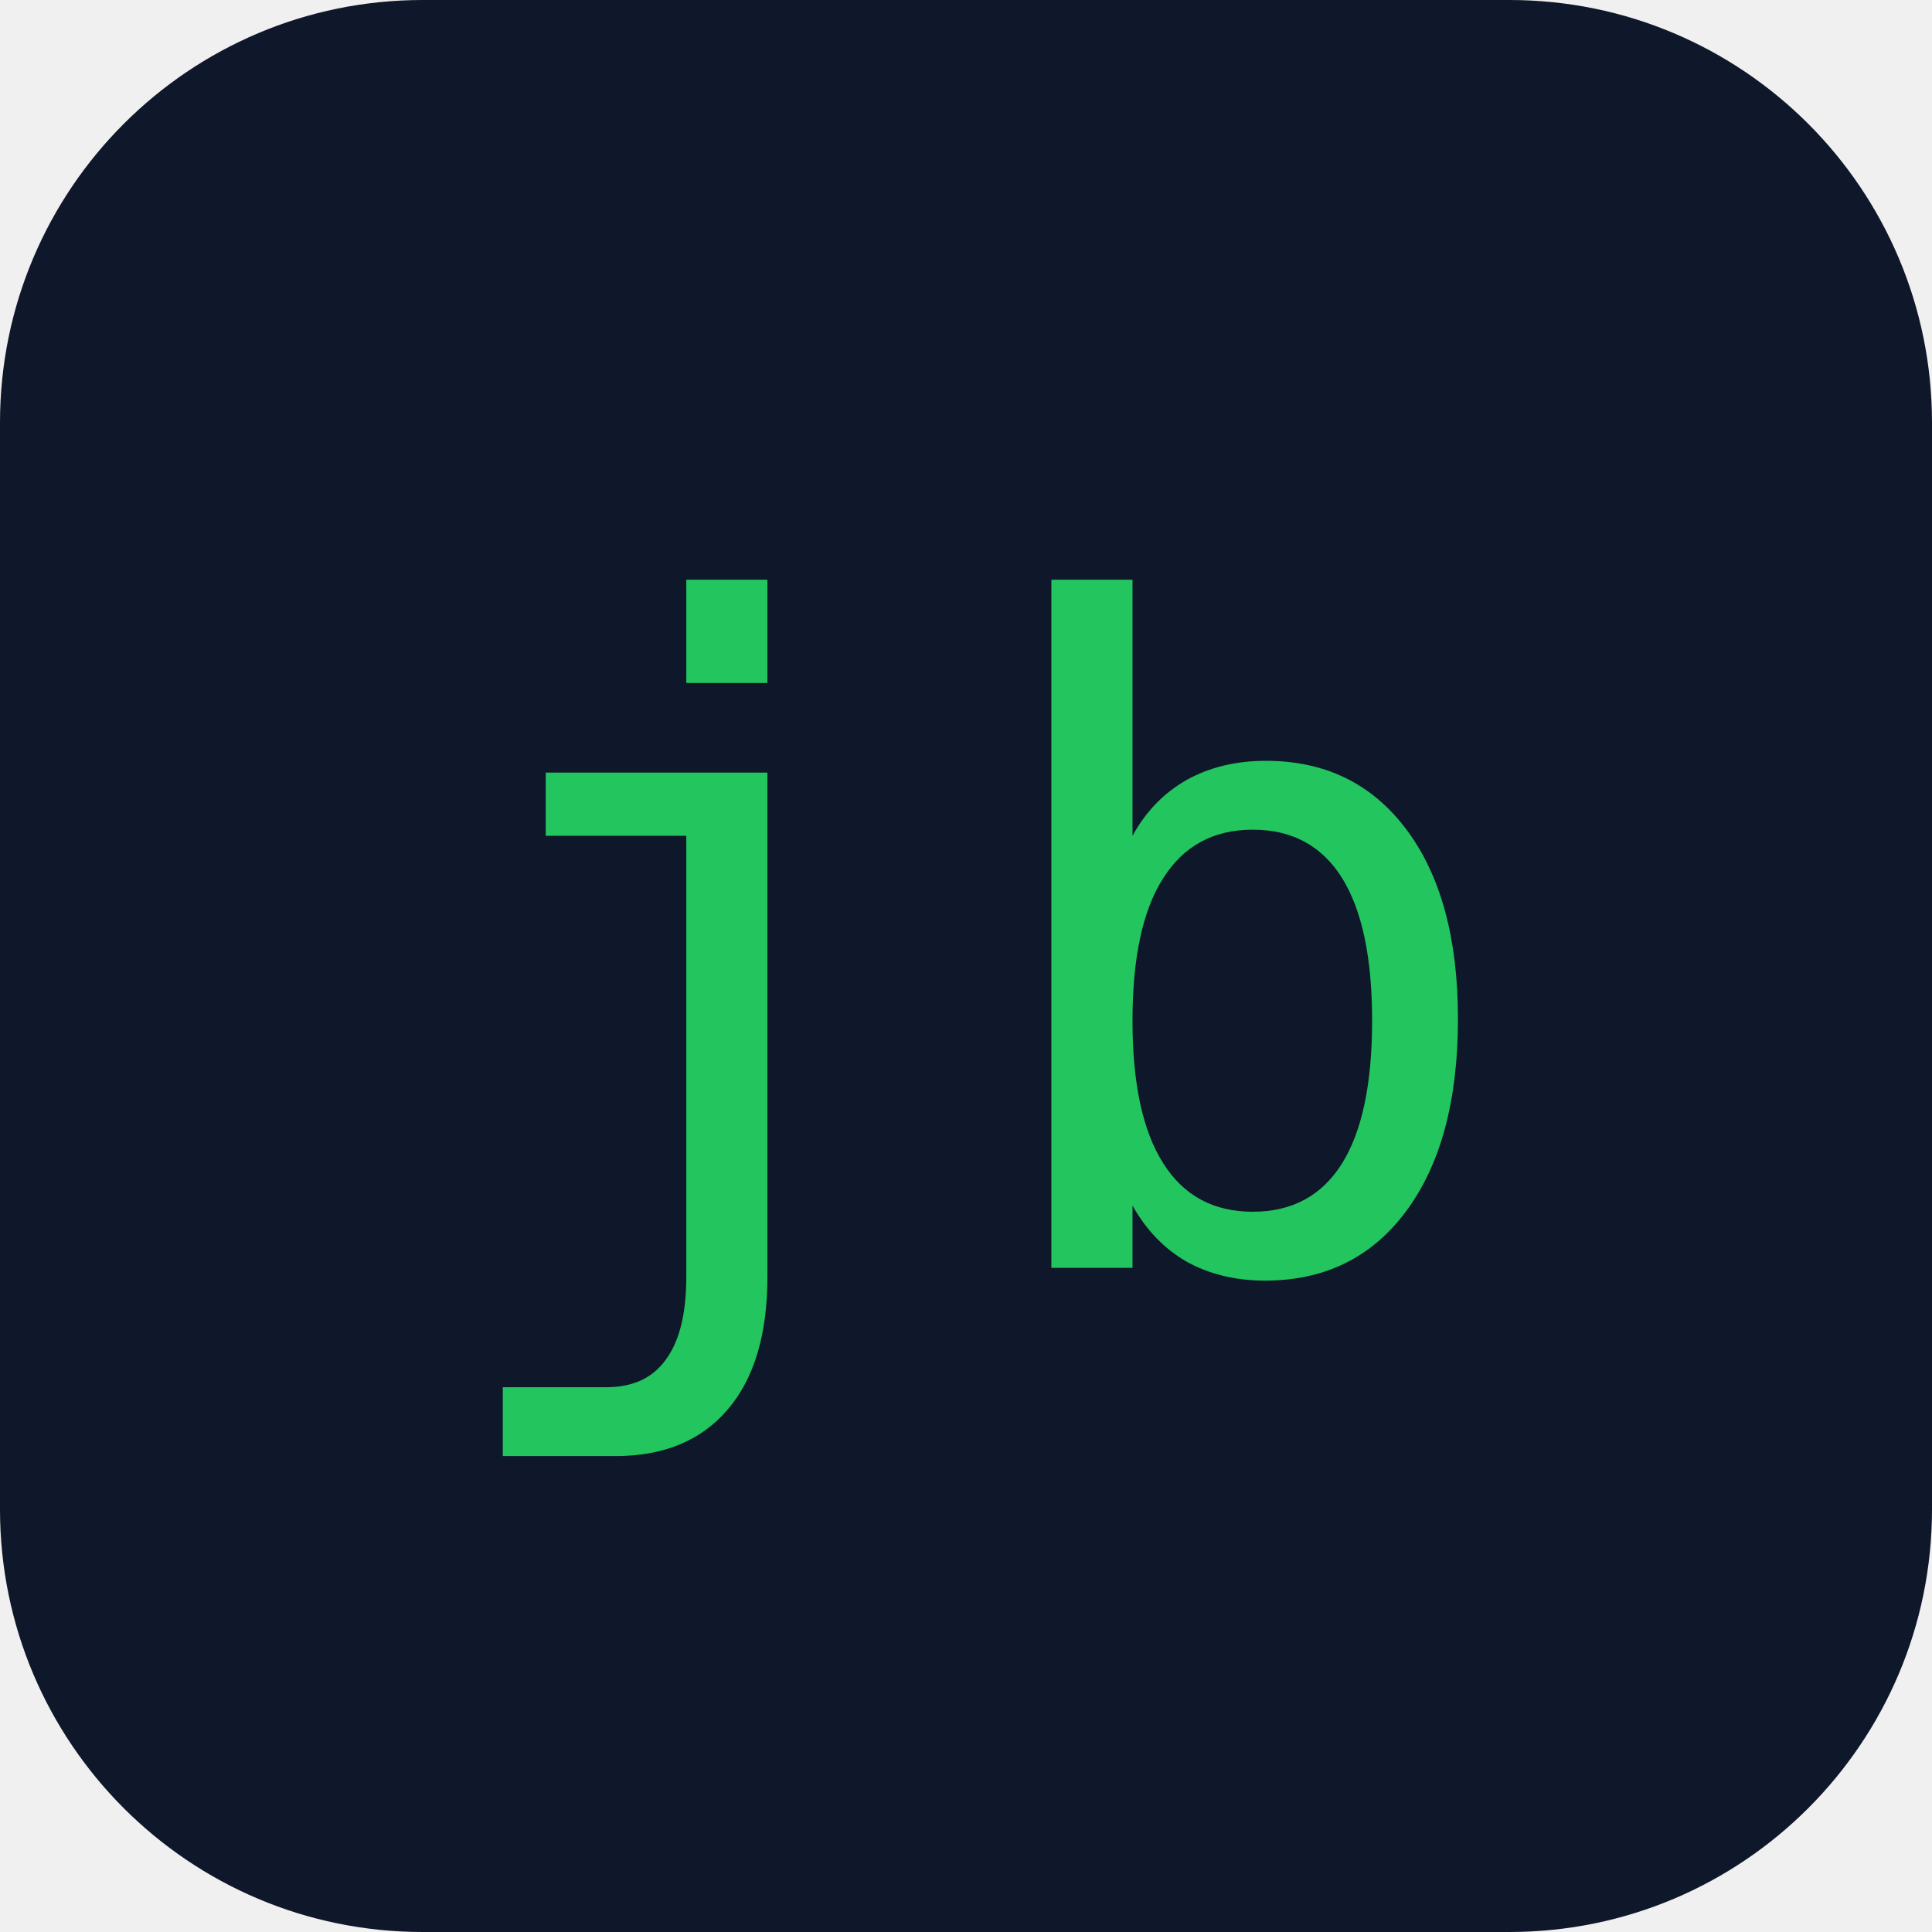
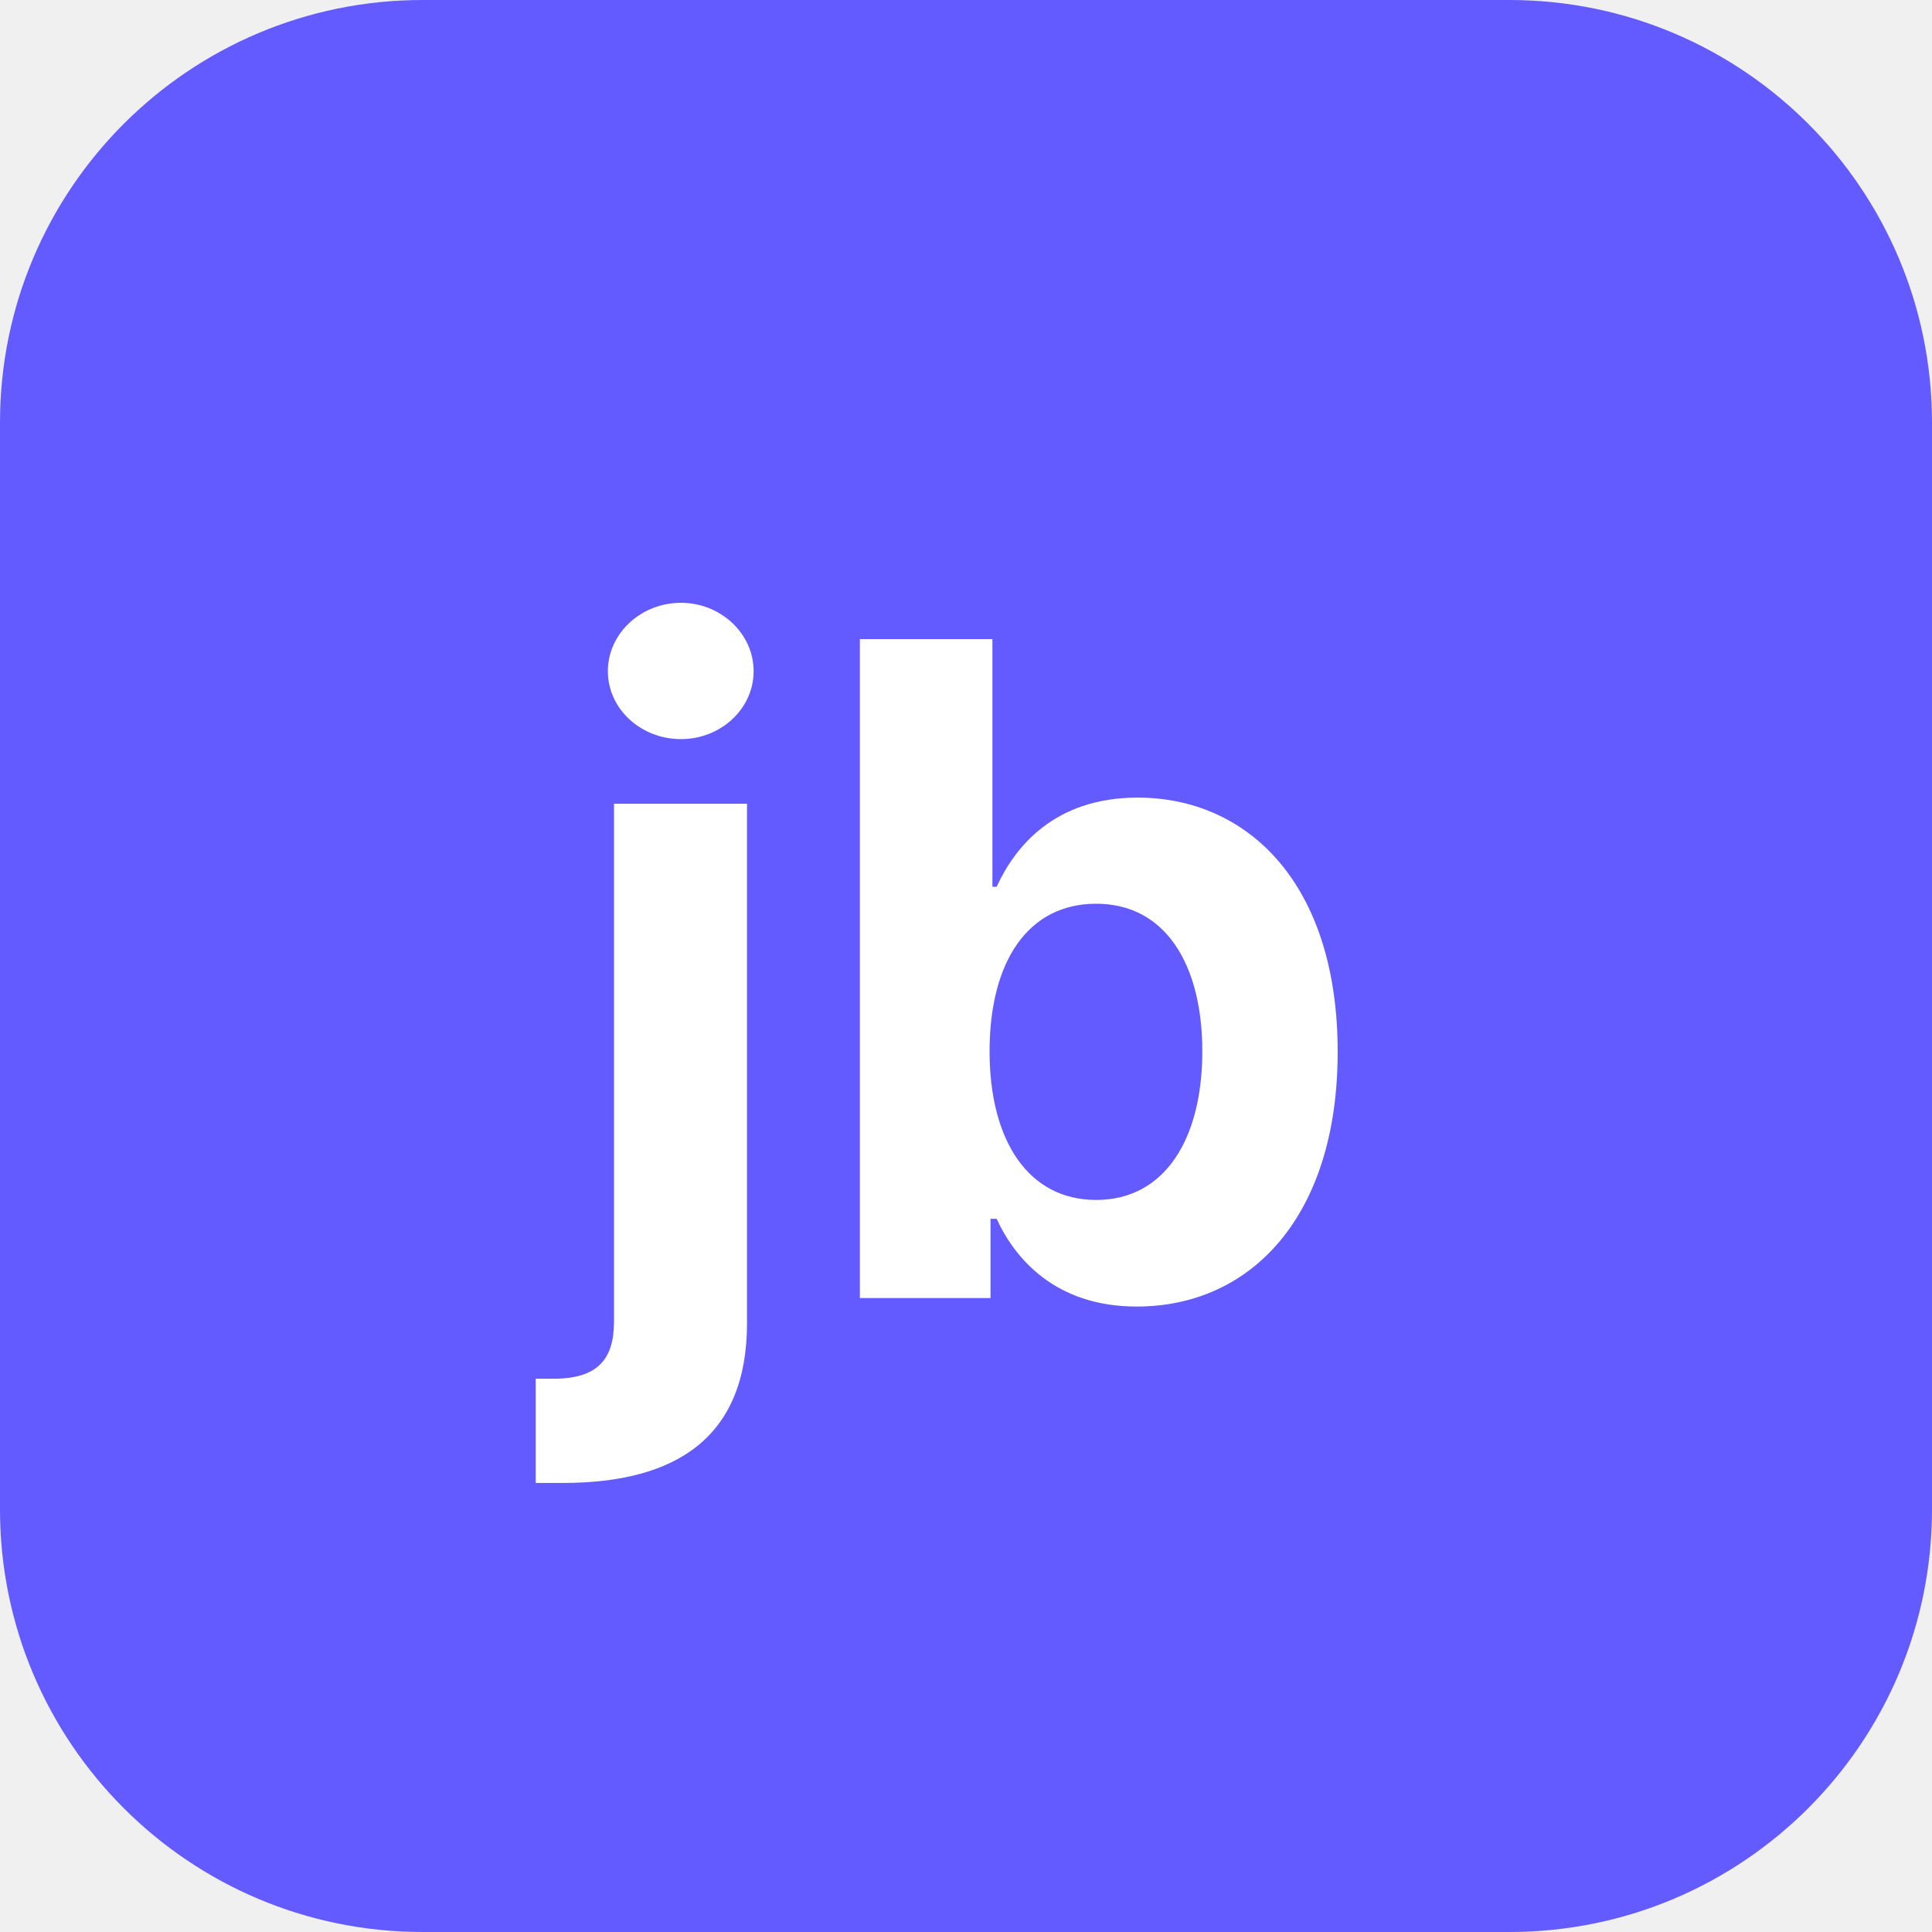
<svg xmlns="http://www.w3.org/2000/svg" viewBox="0 0 64 64">
-   <rect width="64" height="64" rx="14" fill="#0f172a" />
-   <text x="32" y="42" font-family="monospace" font-size="30" fill="#22c55e" text-anchor="middle">jb</text>
+   <rect width="64" height="64" rx="14" fill="#635bff" />
+   <text x="32" y="43" font-family="Inter, sans-serif" font-size="30" font-weight="700" fill="#ffffff" text-anchor="middle">jb</text>
</svg>
